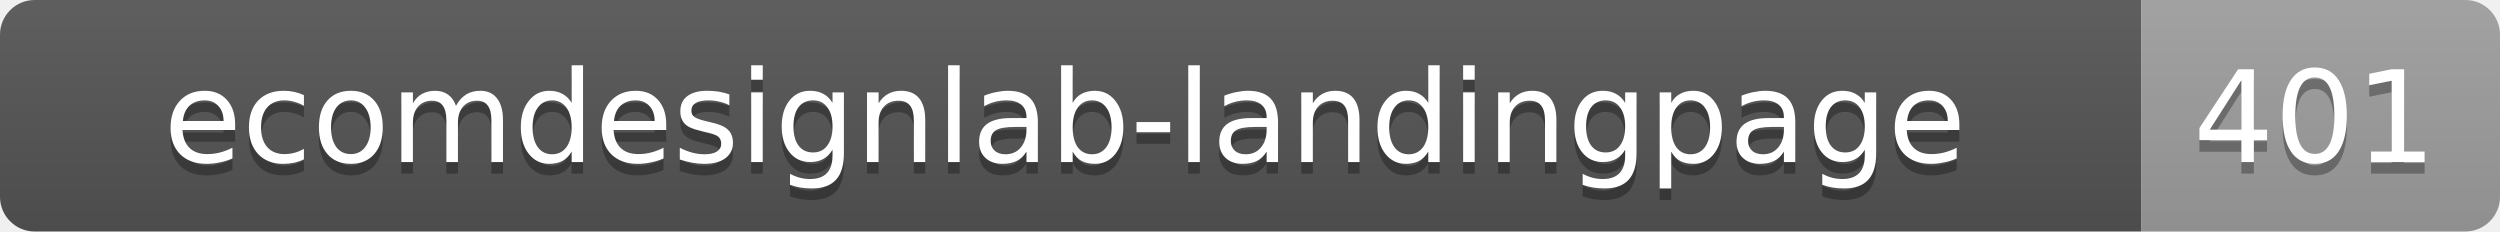
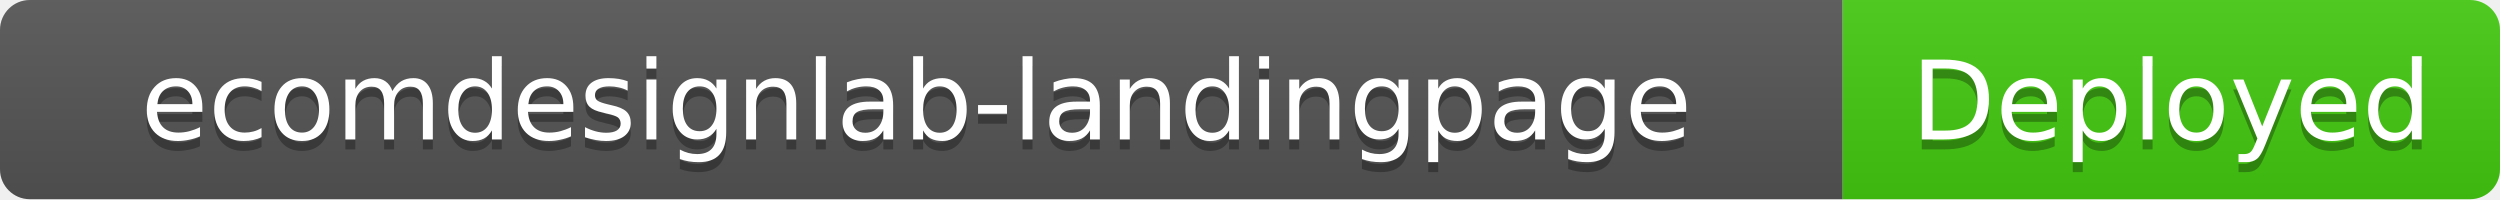
- <svg xmlns="http://www.w3.org/2000/svg" width="216" height="20">
+ <svg xmlns="http://www.w3.org/2000/svg" width="251" height="20">
  <linearGradient id="a" x2="0" y2="100%">
    <stop offset="0" stop-color="#bbb" stop-opacity=".1" />
    <stop offset="1" stop-opacity=".1" />
  </linearGradient>
  <clipPath id="r">
-     <rect width="216" height="20" rx="3" fill="#fff" />
+     <rect width="251" height="20" rx="3" fill="#fff" />
  </clipPath>
  <g clip-path="url(#r)">
    <rect width="185" height="20" fill="#555" />
-     <rect x="185" width="31" height="20" fill="#9f9f9f" />
-     <rect width="216" height="20" fill="url(#a)" />
+     <rect x="185" width="66" height="20" fill="#4c1" />
+     <rect width="251" height="20" fill="url(#a)" />
  </g>
  <g fill="#fff" text-anchor="middle" font-family="Verdana,Geneva,DejaVu Sans,sans-serif" font-size="11">
    <text x="92" y="15" fill="#010101" fill-opacity=".3">ecomdesignlab-landingpage</text>
    <text x="92" y="14">ecomdesignlab-landingpage</text>
-     <text x="200" y="15" fill="#010101" fill-opacity=".3">401</text>
-     <text x="200" y="14">401</text>
+     <text x="218" y="15" fill="#010101" fill-opacity=".3">Deployed</text>
+     <text x="218" y="14">Deployed</text>
  </g>
</svg>
